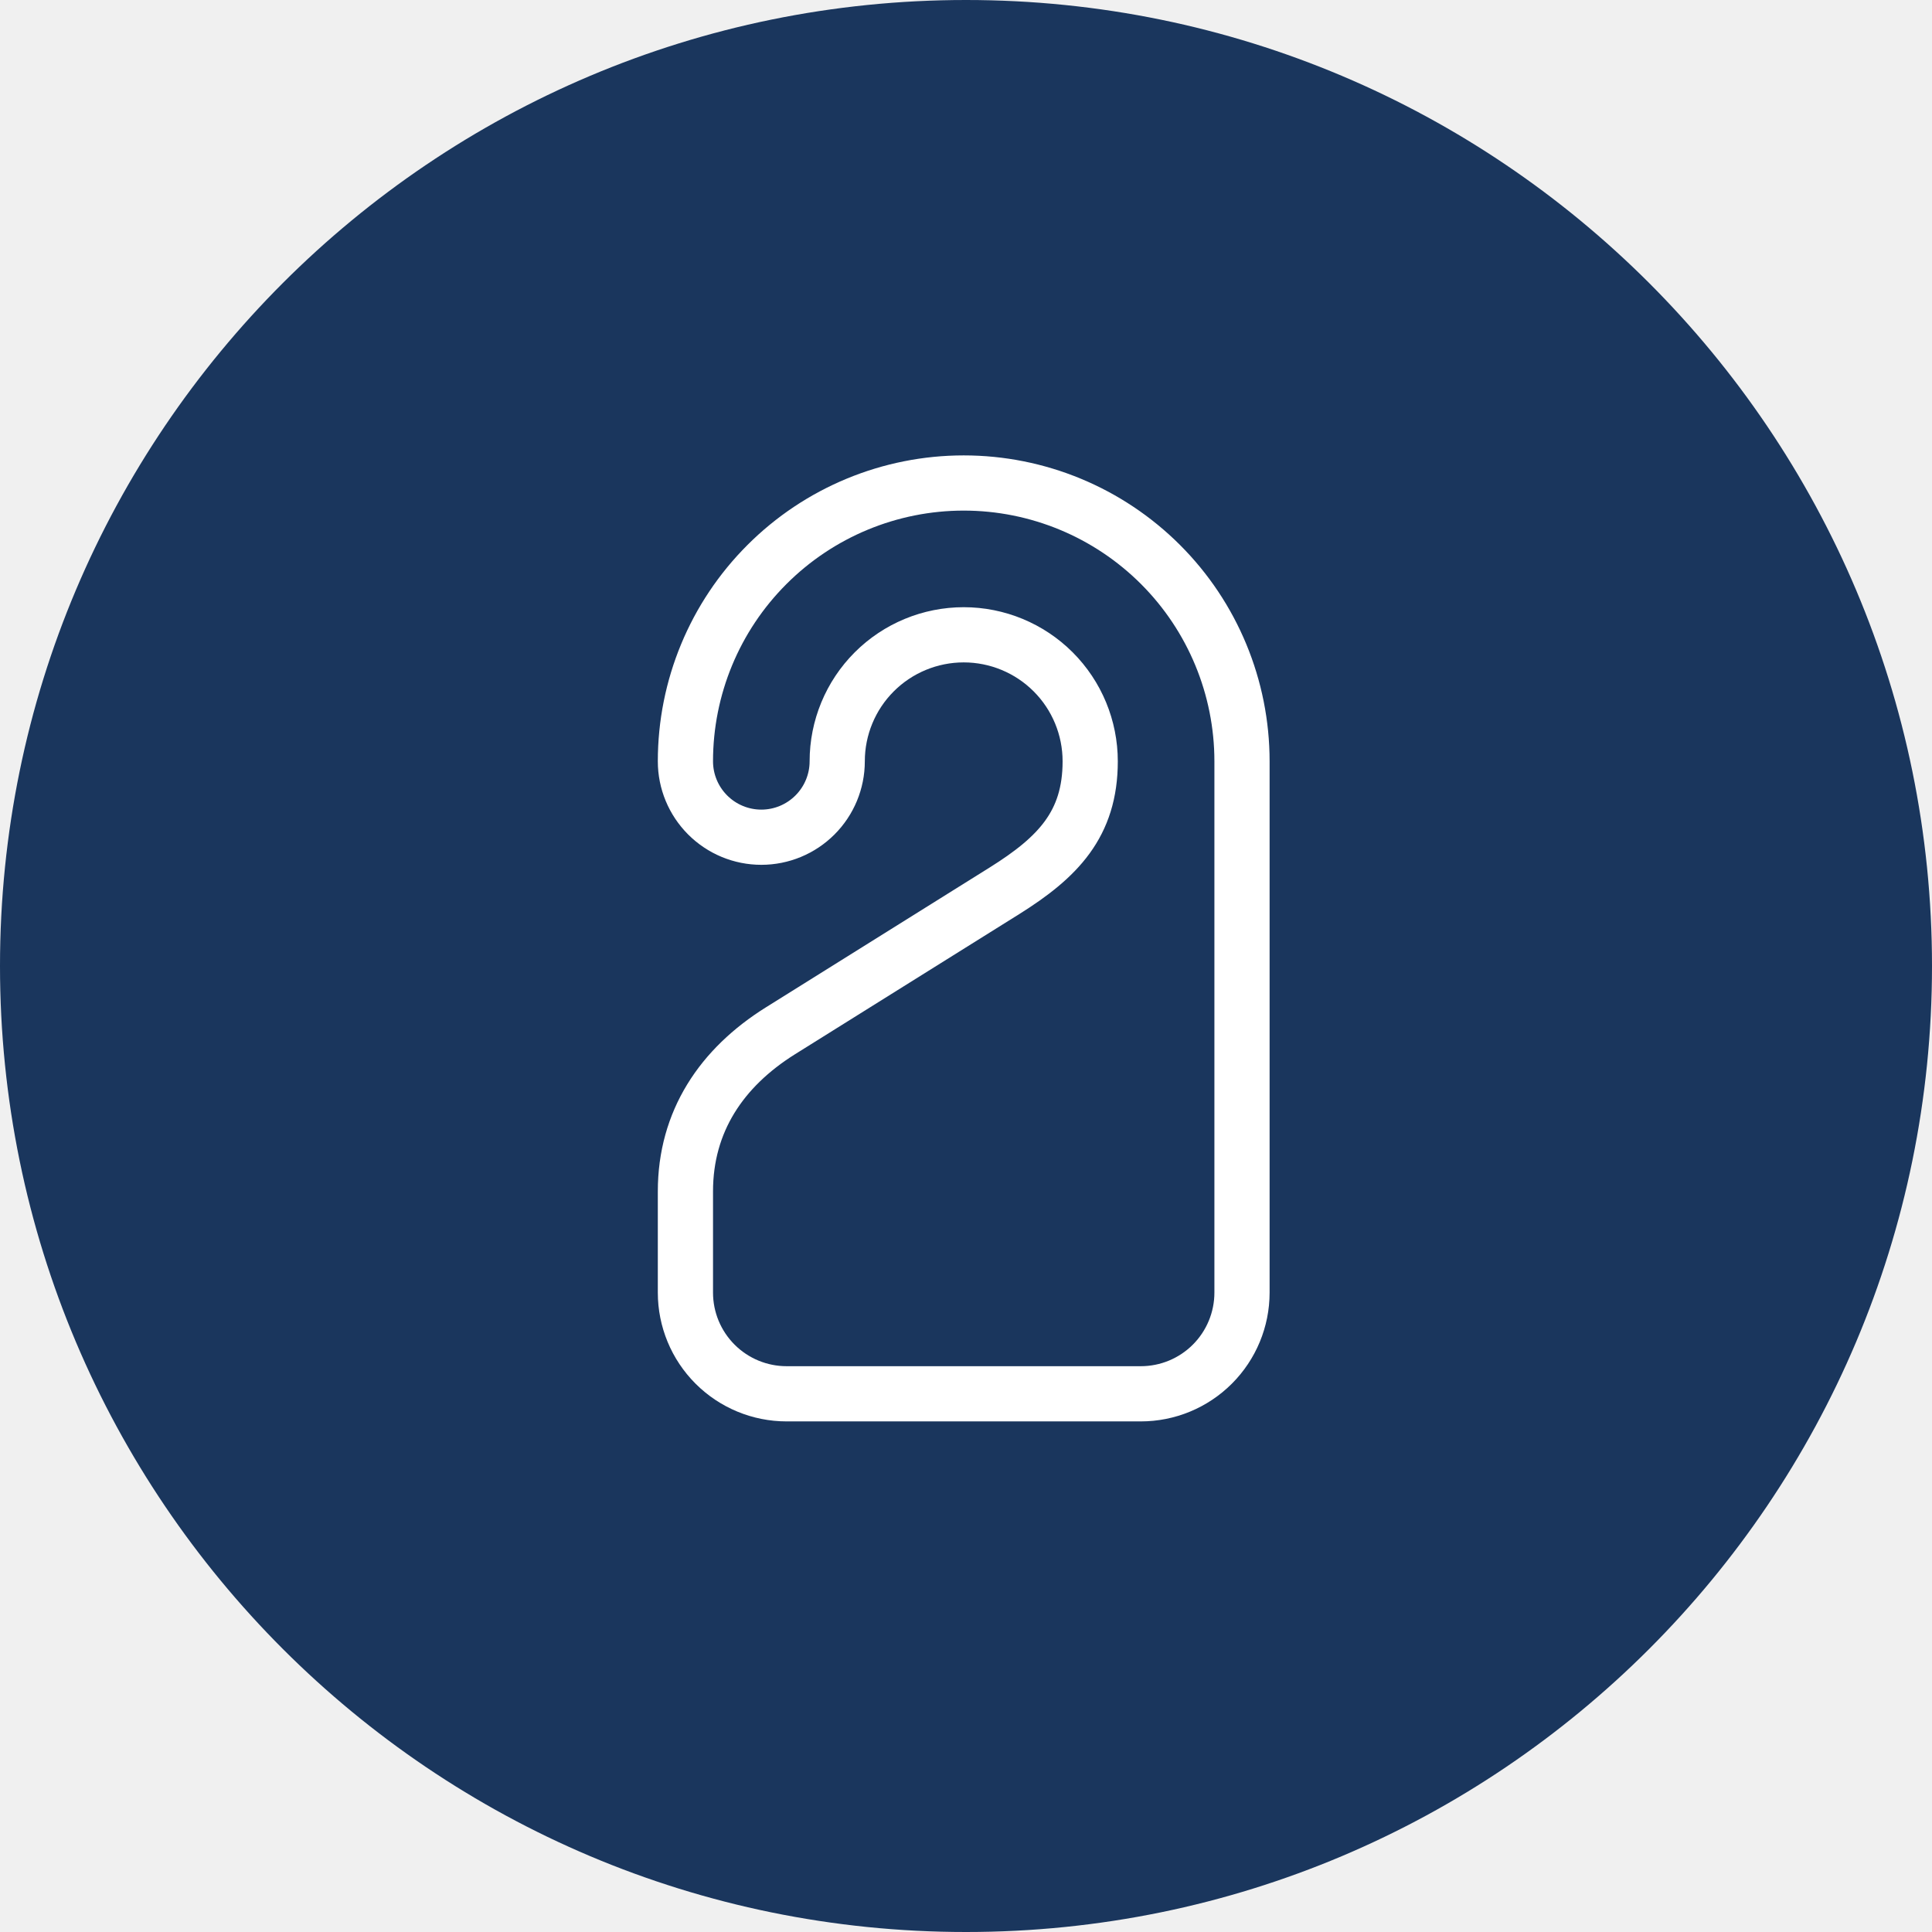
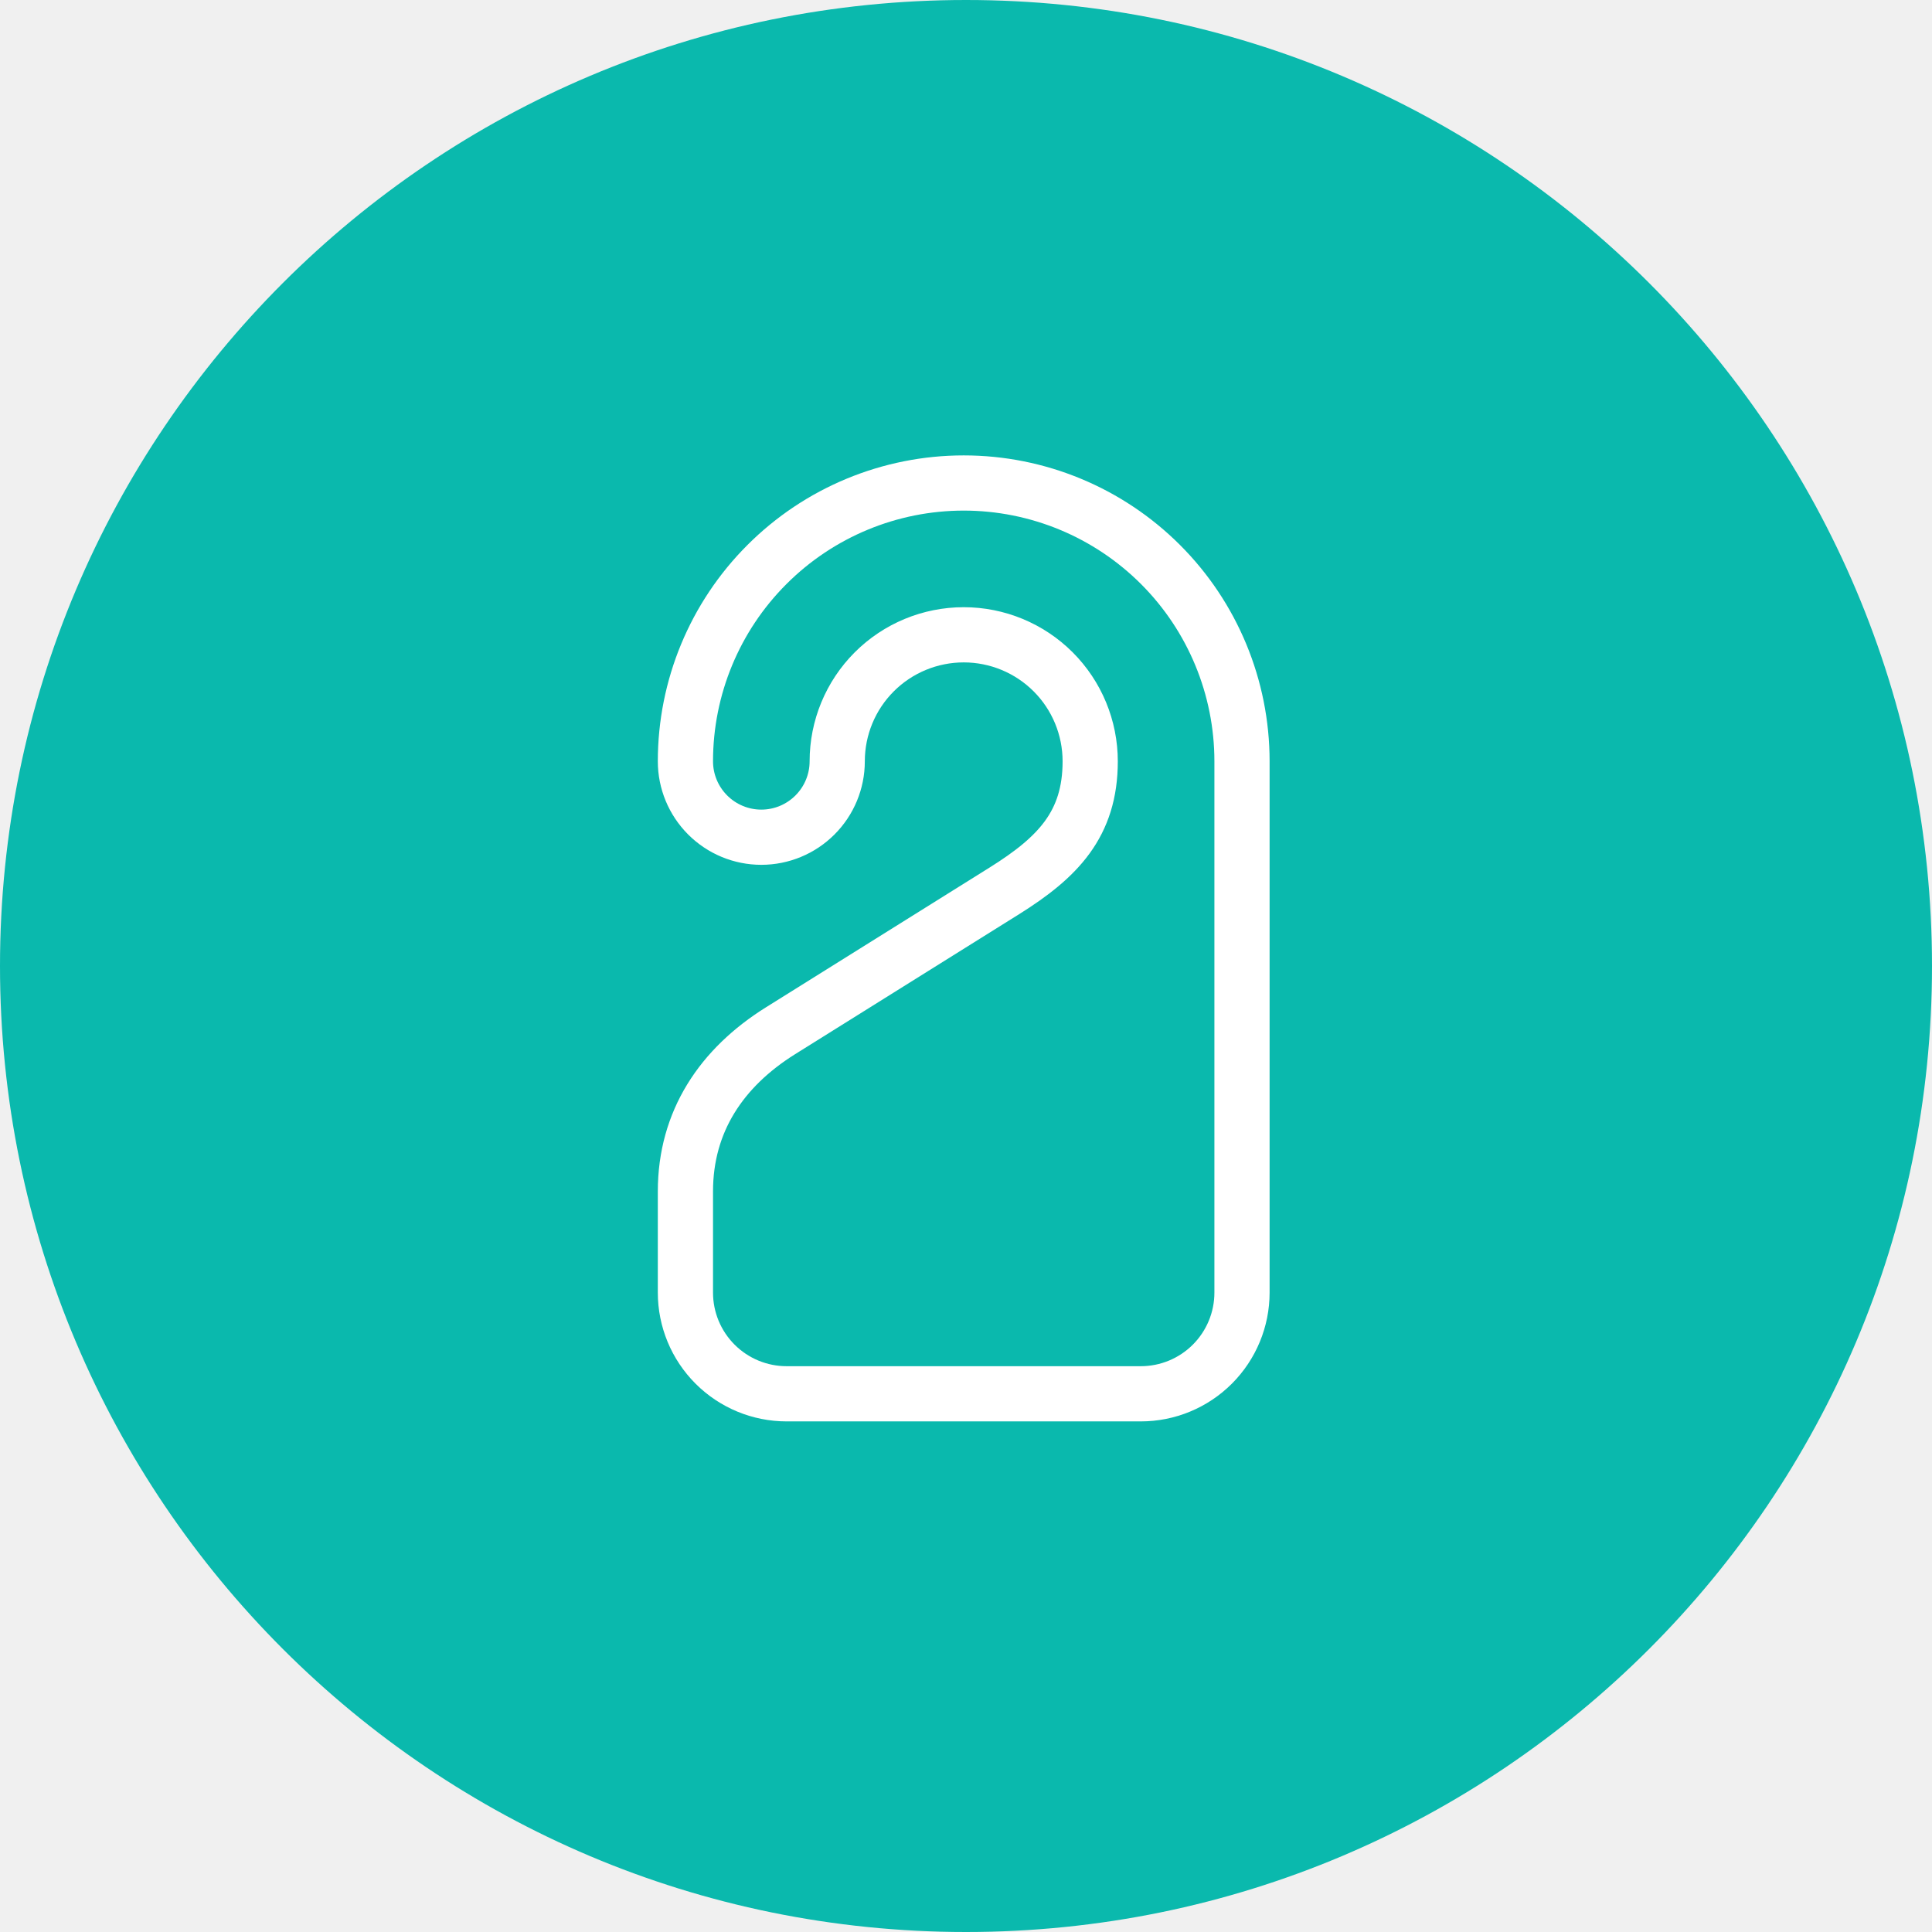
<svg xmlns="http://www.w3.org/2000/svg" width="35" height="35" viewBox="0 0 35 35" fill="none">
-   <circle cx="17.5" cy="17.5" r="17.5" fill="#1A365D" />
+   <circle cx="17.5" cy="17.5" r="17.5" fill="#0AB9AD" />
  <path d="M13.792 15.167C13.427 15.167 13.078 15.022 12.82 14.764C12.562 14.506 12.417 14.156 12.417 13.792C12.417 12.454 12.948 11.172 13.894 10.227C14.839 9.281 16.122 8.75 17.459 8.75C18.796 8.75 20.078 9.281 21.024 10.227C21.969 11.172 22.5 12.454 22.5 13.792V23.417C22.5 23.903 22.307 24.369 21.963 24.713C21.619 25.057 21.153 25.25 20.667 25.25H14.25C13.764 25.25 13.298 25.057 12.954 24.713C12.61 24.369 12.417 23.903 12.417 23.417V21.583C12.417 20.318 13.068 19.343 14.14 18.673L18.196 16.138C19.163 15.533 19.75 14.932 19.75 13.792C19.75 13.184 19.509 12.601 19.079 12.171C18.649 11.741 18.066 11.5 17.459 11.5C16.851 11.5 16.268 11.741 15.838 12.171C15.408 12.601 15.167 13.184 15.167 13.792C15.167 14.156 15.022 14.506 14.764 14.764C14.506 15.022 14.157 15.167 13.792 15.167Z" stroke="white" stroke-linecap="round" stroke-linejoin="round" />
</svg>
